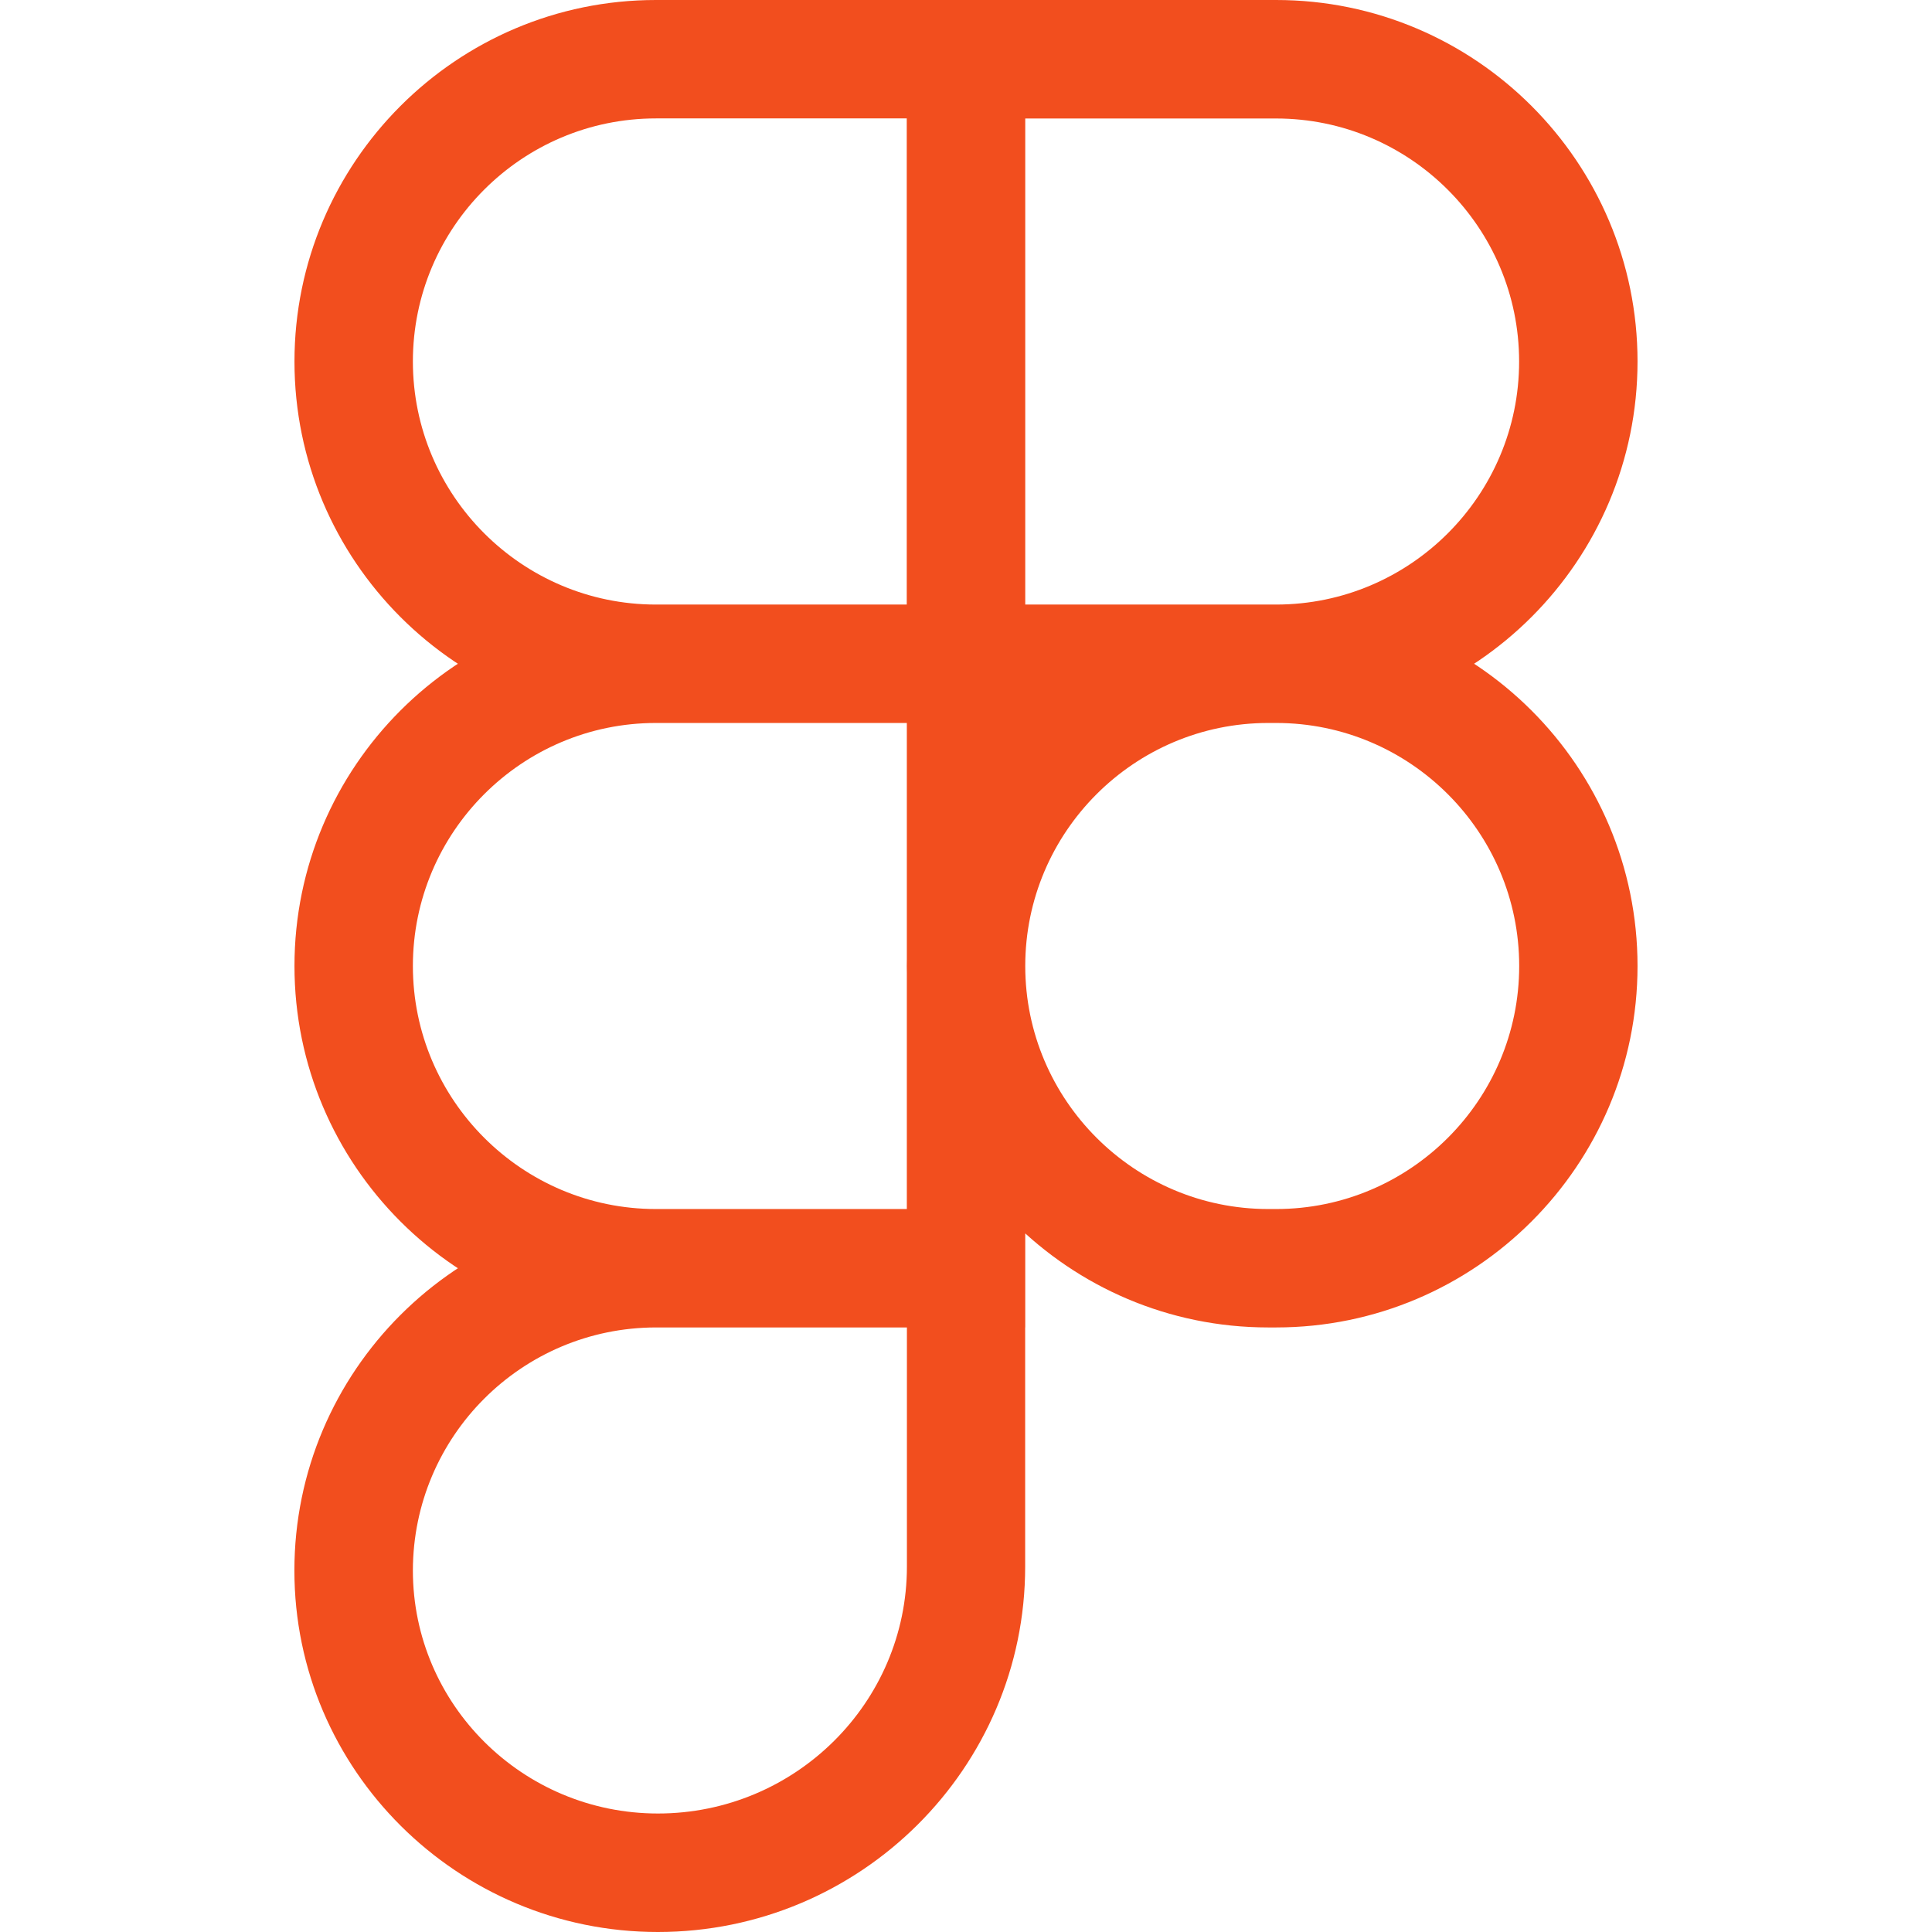
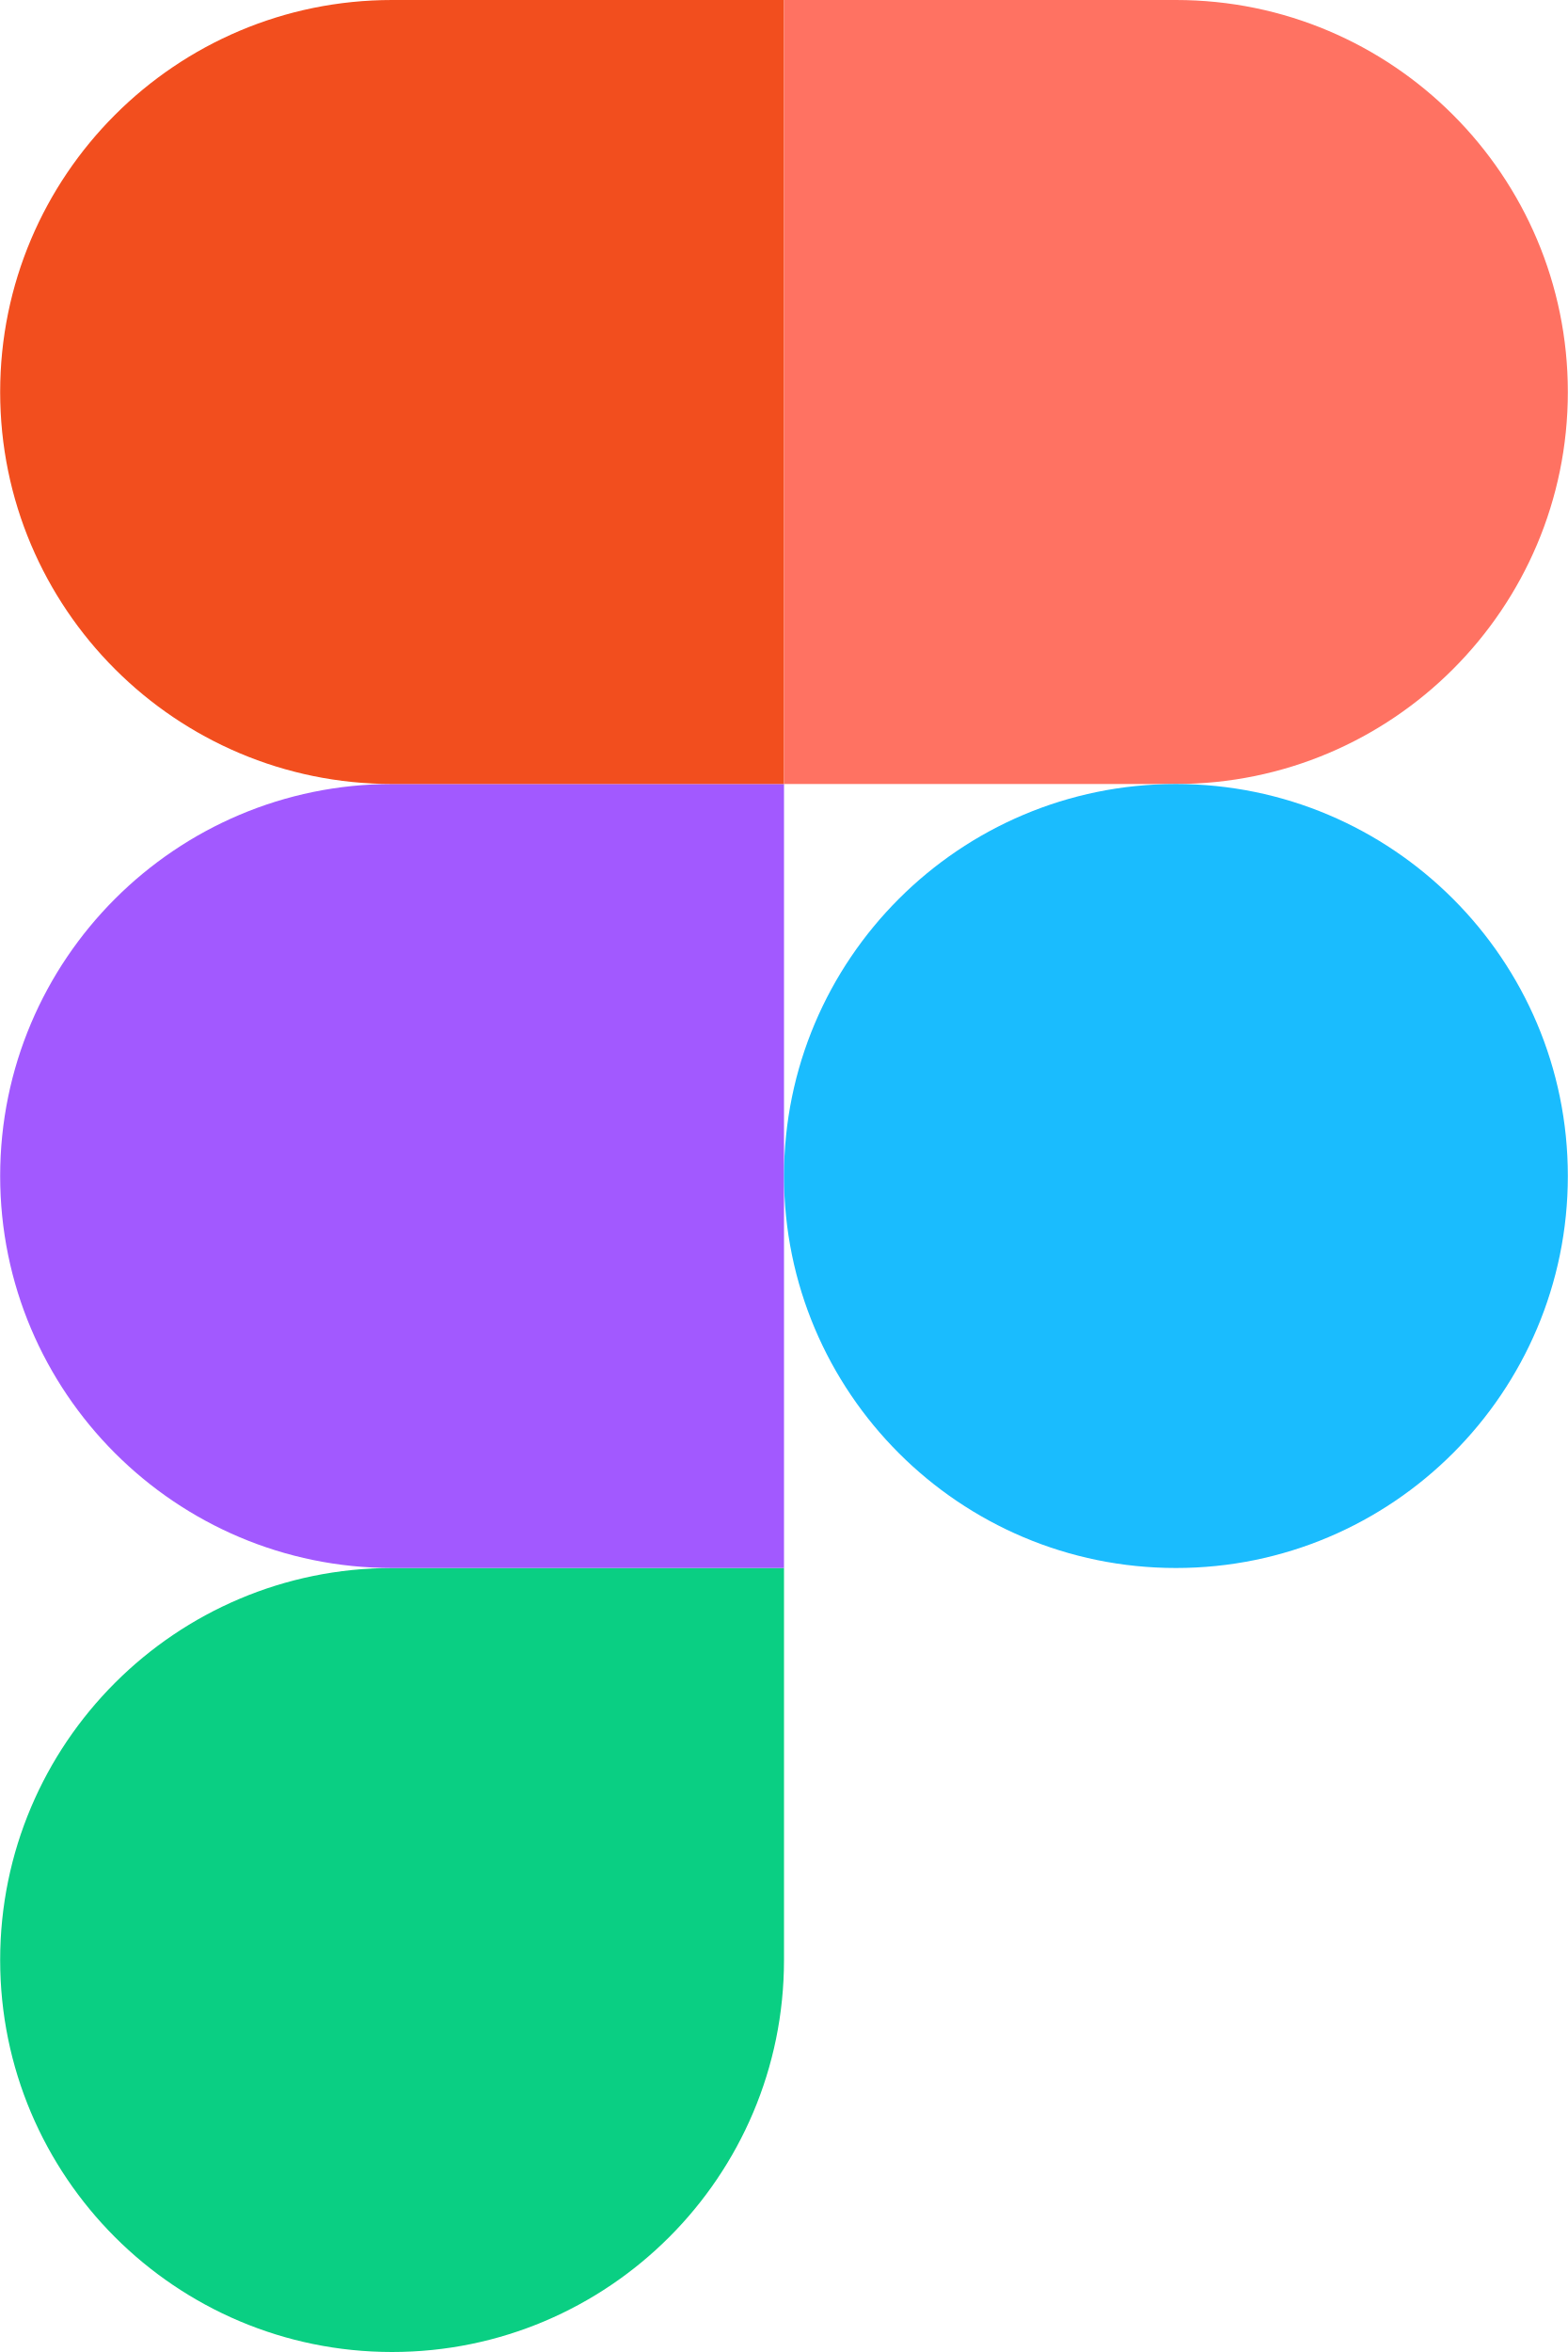
- <svg xmlns="http://www.w3.org/2000/svg" fill="#F24E1E" role="img" viewBox="0 0 24 24">
-   <path d="M15.852 8.981h-4.588V0h4.588c2.476 0 4.49 2.014 4.49 4.49s-2.014 4.491-4.49 4.491zM12.735 7.51h3.117c1.665 0 3.019-1.355 3.019-3.019s-1.355-3.019-3.019-3.019h-3.117V7.51zm0 1.471H8.148c-2.476 0-4.49-2.014-4.49-4.49S5.672 0 8.148 0h4.588v8.981zm-4.587-7.51c-1.665 0-3.019 1.355-3.019 3.019s1.354 3.02 3.019 3.02h3.117V1.471H8.148zm4.587 15.019H8.148c-2.476 0-4.49-2.014-4.49-4.49s2.014-4.49 4.49-4.49h4.588v8.98zM8.148 8.981c-1.665 0-3.019 1.355-3.019 3.019s1.355 3.019 3.019 3.019h3.117V8.981H8.148zM8.172 24c-2.489 0-4.515-2.014-4.515-4.49s2.014-4.49 4.49-4.49h4.588v4.441c0 2.503-2.047 4.539-4.563 4.539zm-.024-7.51a3.023 3.023 0 0 0-3.019 3.019c0 1.665 1.365 3.019 3.044 3.019 1.705 0 3.093-1.376 3.093-3.068v-2.97H8.148zm7.704 0h-.098c-2.476 0-4.49-2.014-4.49-4.49s2.014-4.49 4.49-4.49h.098c2.476 0 4.49 2.014 4.49 4.49s-2.014 4.49-4.49 4.49zm-.097-7.509c-1.665 0-3.019 1.355-3.019 3.019s1.355 3.019 3.019 3.019h.098c1.665 0 3.019-1.355 3.019-3.019s-1.355-3.019-3.019-3.019h-.098z" />
+ <svg xmlns="http://www.w3.org/2000/svg" id="Layer_1" viewBox="0 0 200 300" width="1667" height="2500">
+   <style>.st0{fill:#0acf83}.st1{fill:#a259ff}.st2{fill:#f24e1e}.st3{fill:#ff7262}.st4{fill:#1abcfe}</style>
+   <path id="path0_fill" class="st0" d="M50 300c27.6 0 50-22.4 50-50v-50H50c-27.6 0-50 22.4-50 50s22.4 50 50 50z" />
+   <path id="path1_fill" class="st1" d="M0 150c0-27.6 22.4-50 50-50h50v100H50c-27.6 0-50-22.4-50-50z" />
+   <path id="path1_fill_1_" class="st2" d="M0 50C0 22.4 22.4 0 50 0h50v100H50C22.4 100 0 77.6 0 50z" />
+   <path id="path2_fill" class="st3" d="M100 0h50c27.6 0 50 22.4 50 50s-22.4 50-50 50h-50V0z" />
+   <path id="path3_fill" class="st4" d="M200 150c0 27.6-22.4 50-50 50s-50-22.4-50-50 22.4-50 50-50 50 22.4 50 50z" />
</svg>
